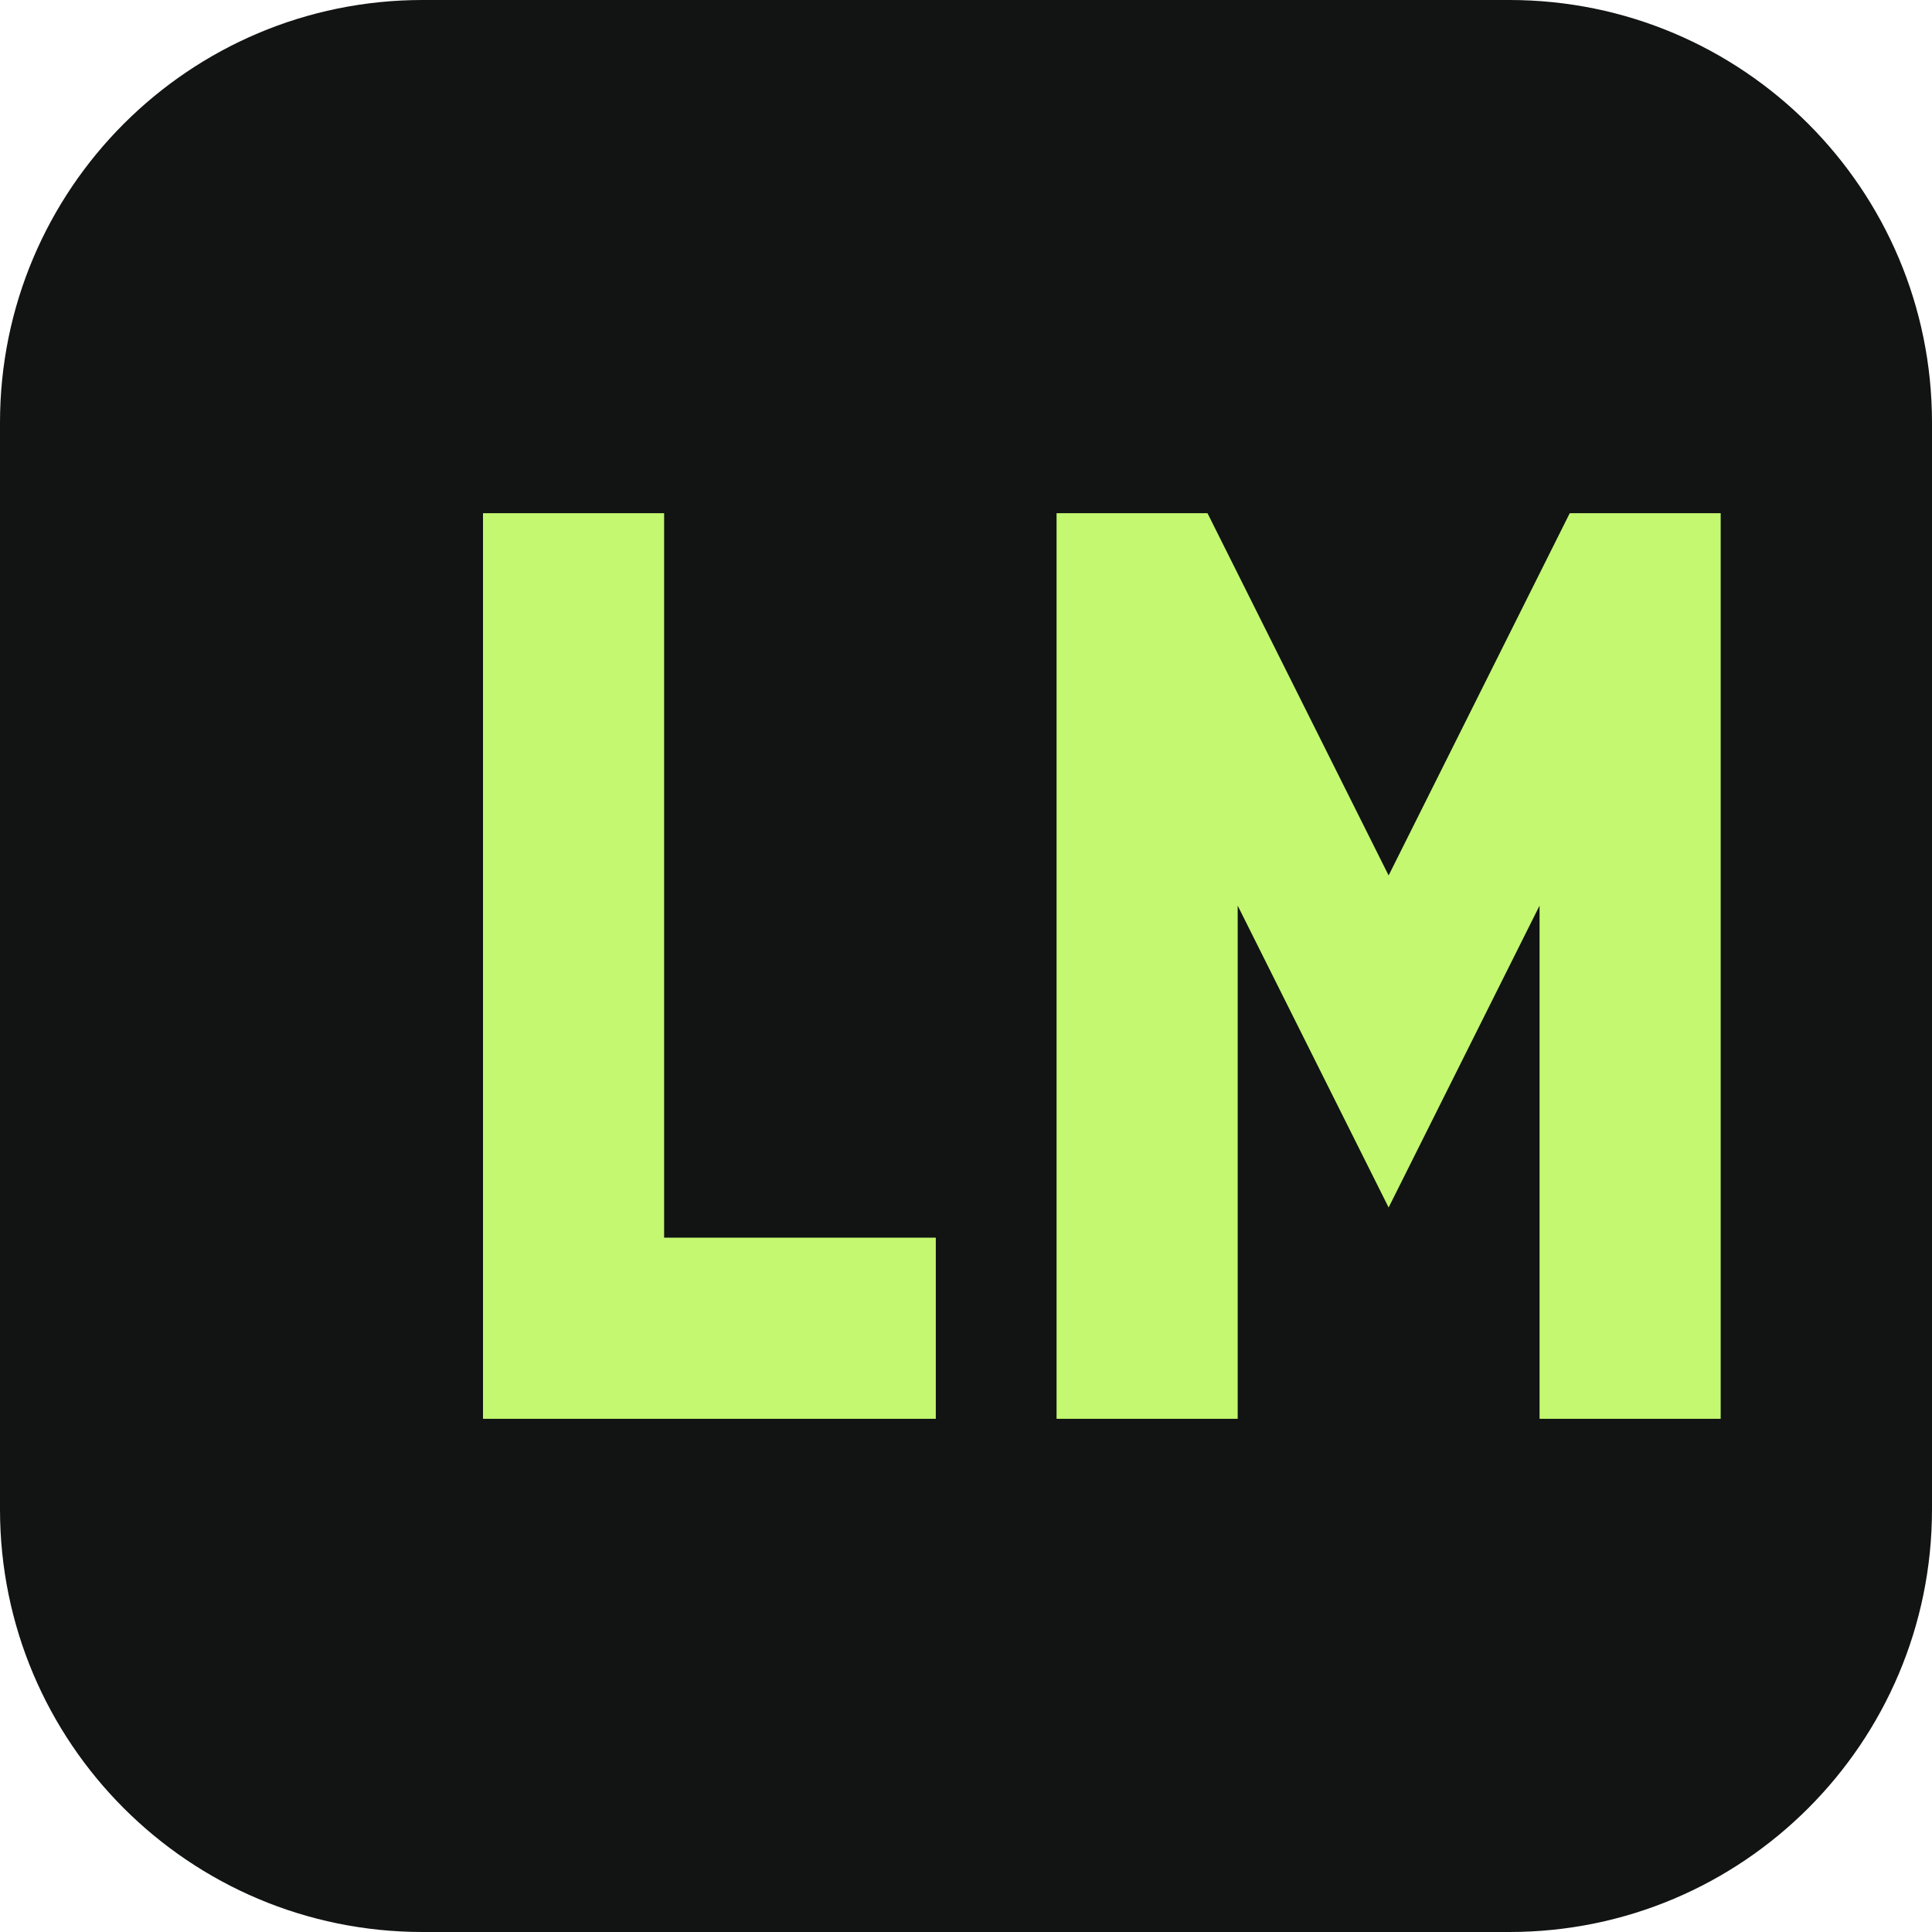
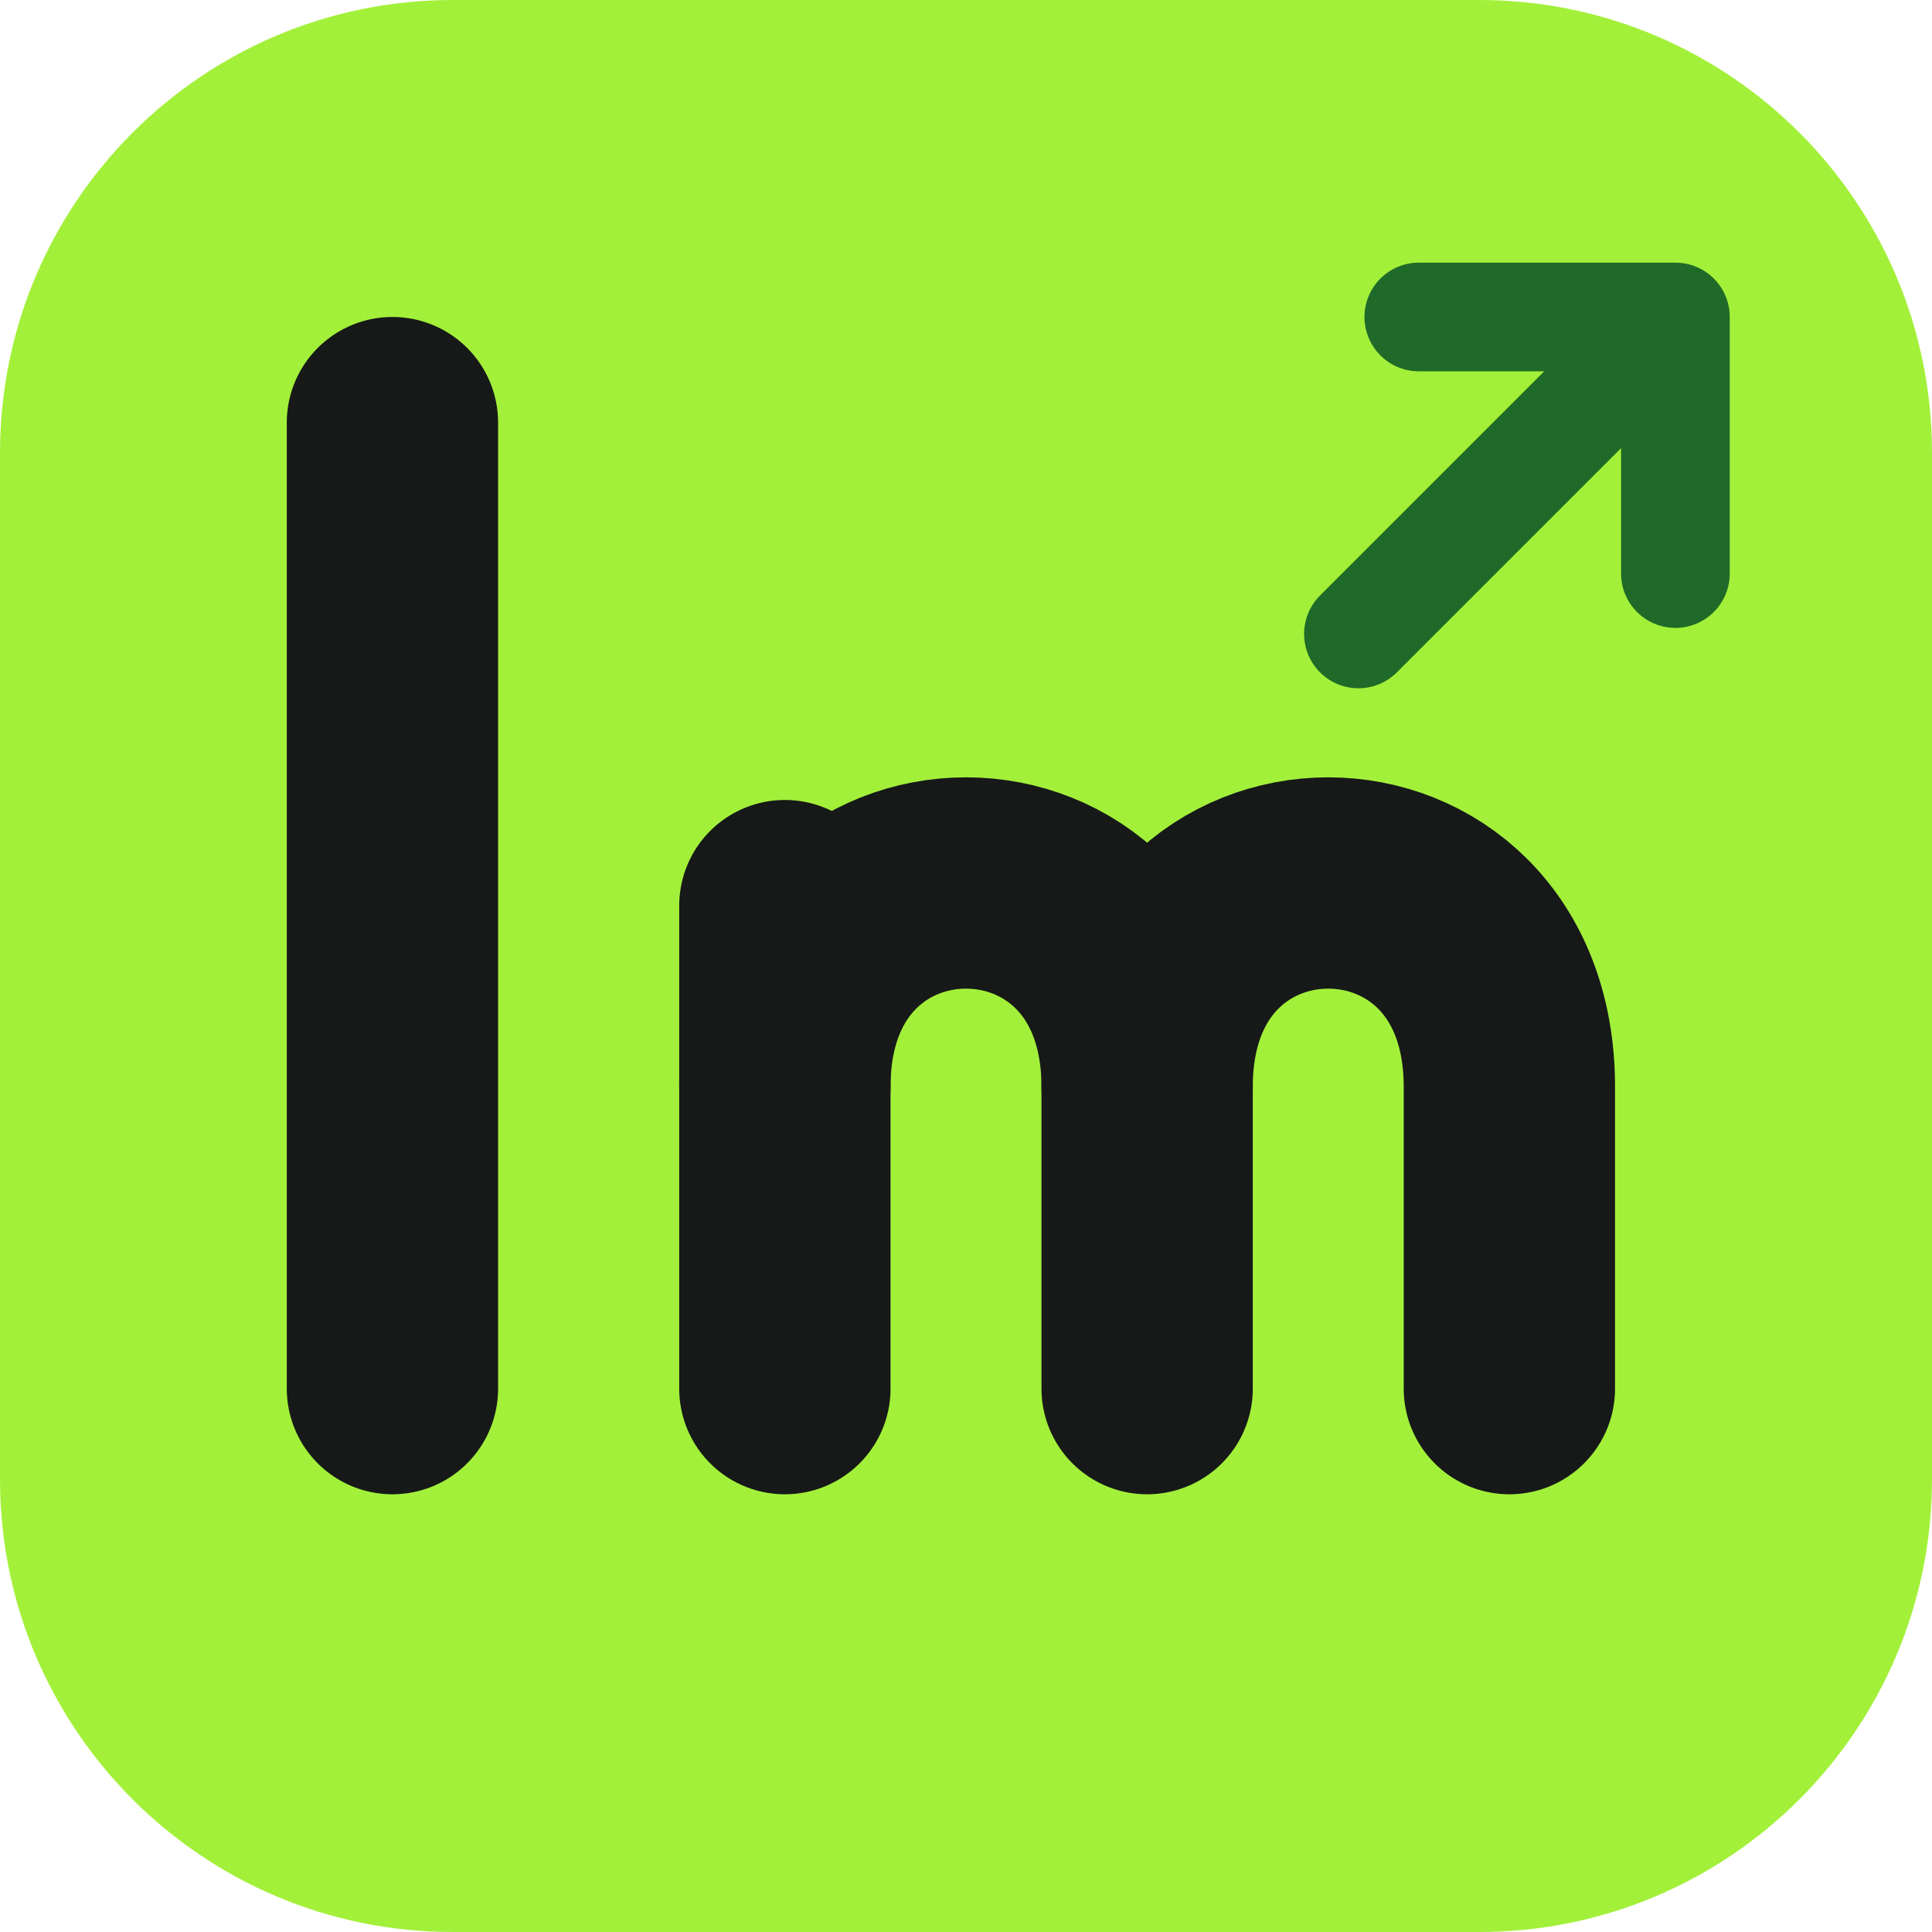
<svg xmlns="http://www.w3.org/2000/svg" viewBox="0 0 64 64">
-   <rect width="64" height="64" rx="14" fill="#111412" />
-   <path d="M16 17v30h15v-6H22V17zm19 30V17h5l6 12 6-12h5v30h-6V30l-5 10-5-10v17z" fill="#c3f870" />
+   <rect width="64" height="64" rx="15" fill="#a3f03a" />
+   <g fill="none" stroke="#161918" stroke-width="7" stroke-linecap="round" stroke-linejoin="round">
+     <path d="M13 14v32" />
+     <path d="M26 46V30" />
+     <path d="M26 36c0-9 12-9 12 0v10" />
+     <path d="M38 36c0-9 12-9 12 0v10" />
+   </g>
+   <g fill="none" stroke="#1f6a28" stroke-width="3.6" stroke-linecap="round" stroke-linejoin="round">
+     <path d="M45 21l10-10" />
+     <path d="M47 10.5h8.5V19" />
+   </g>
</svg>
